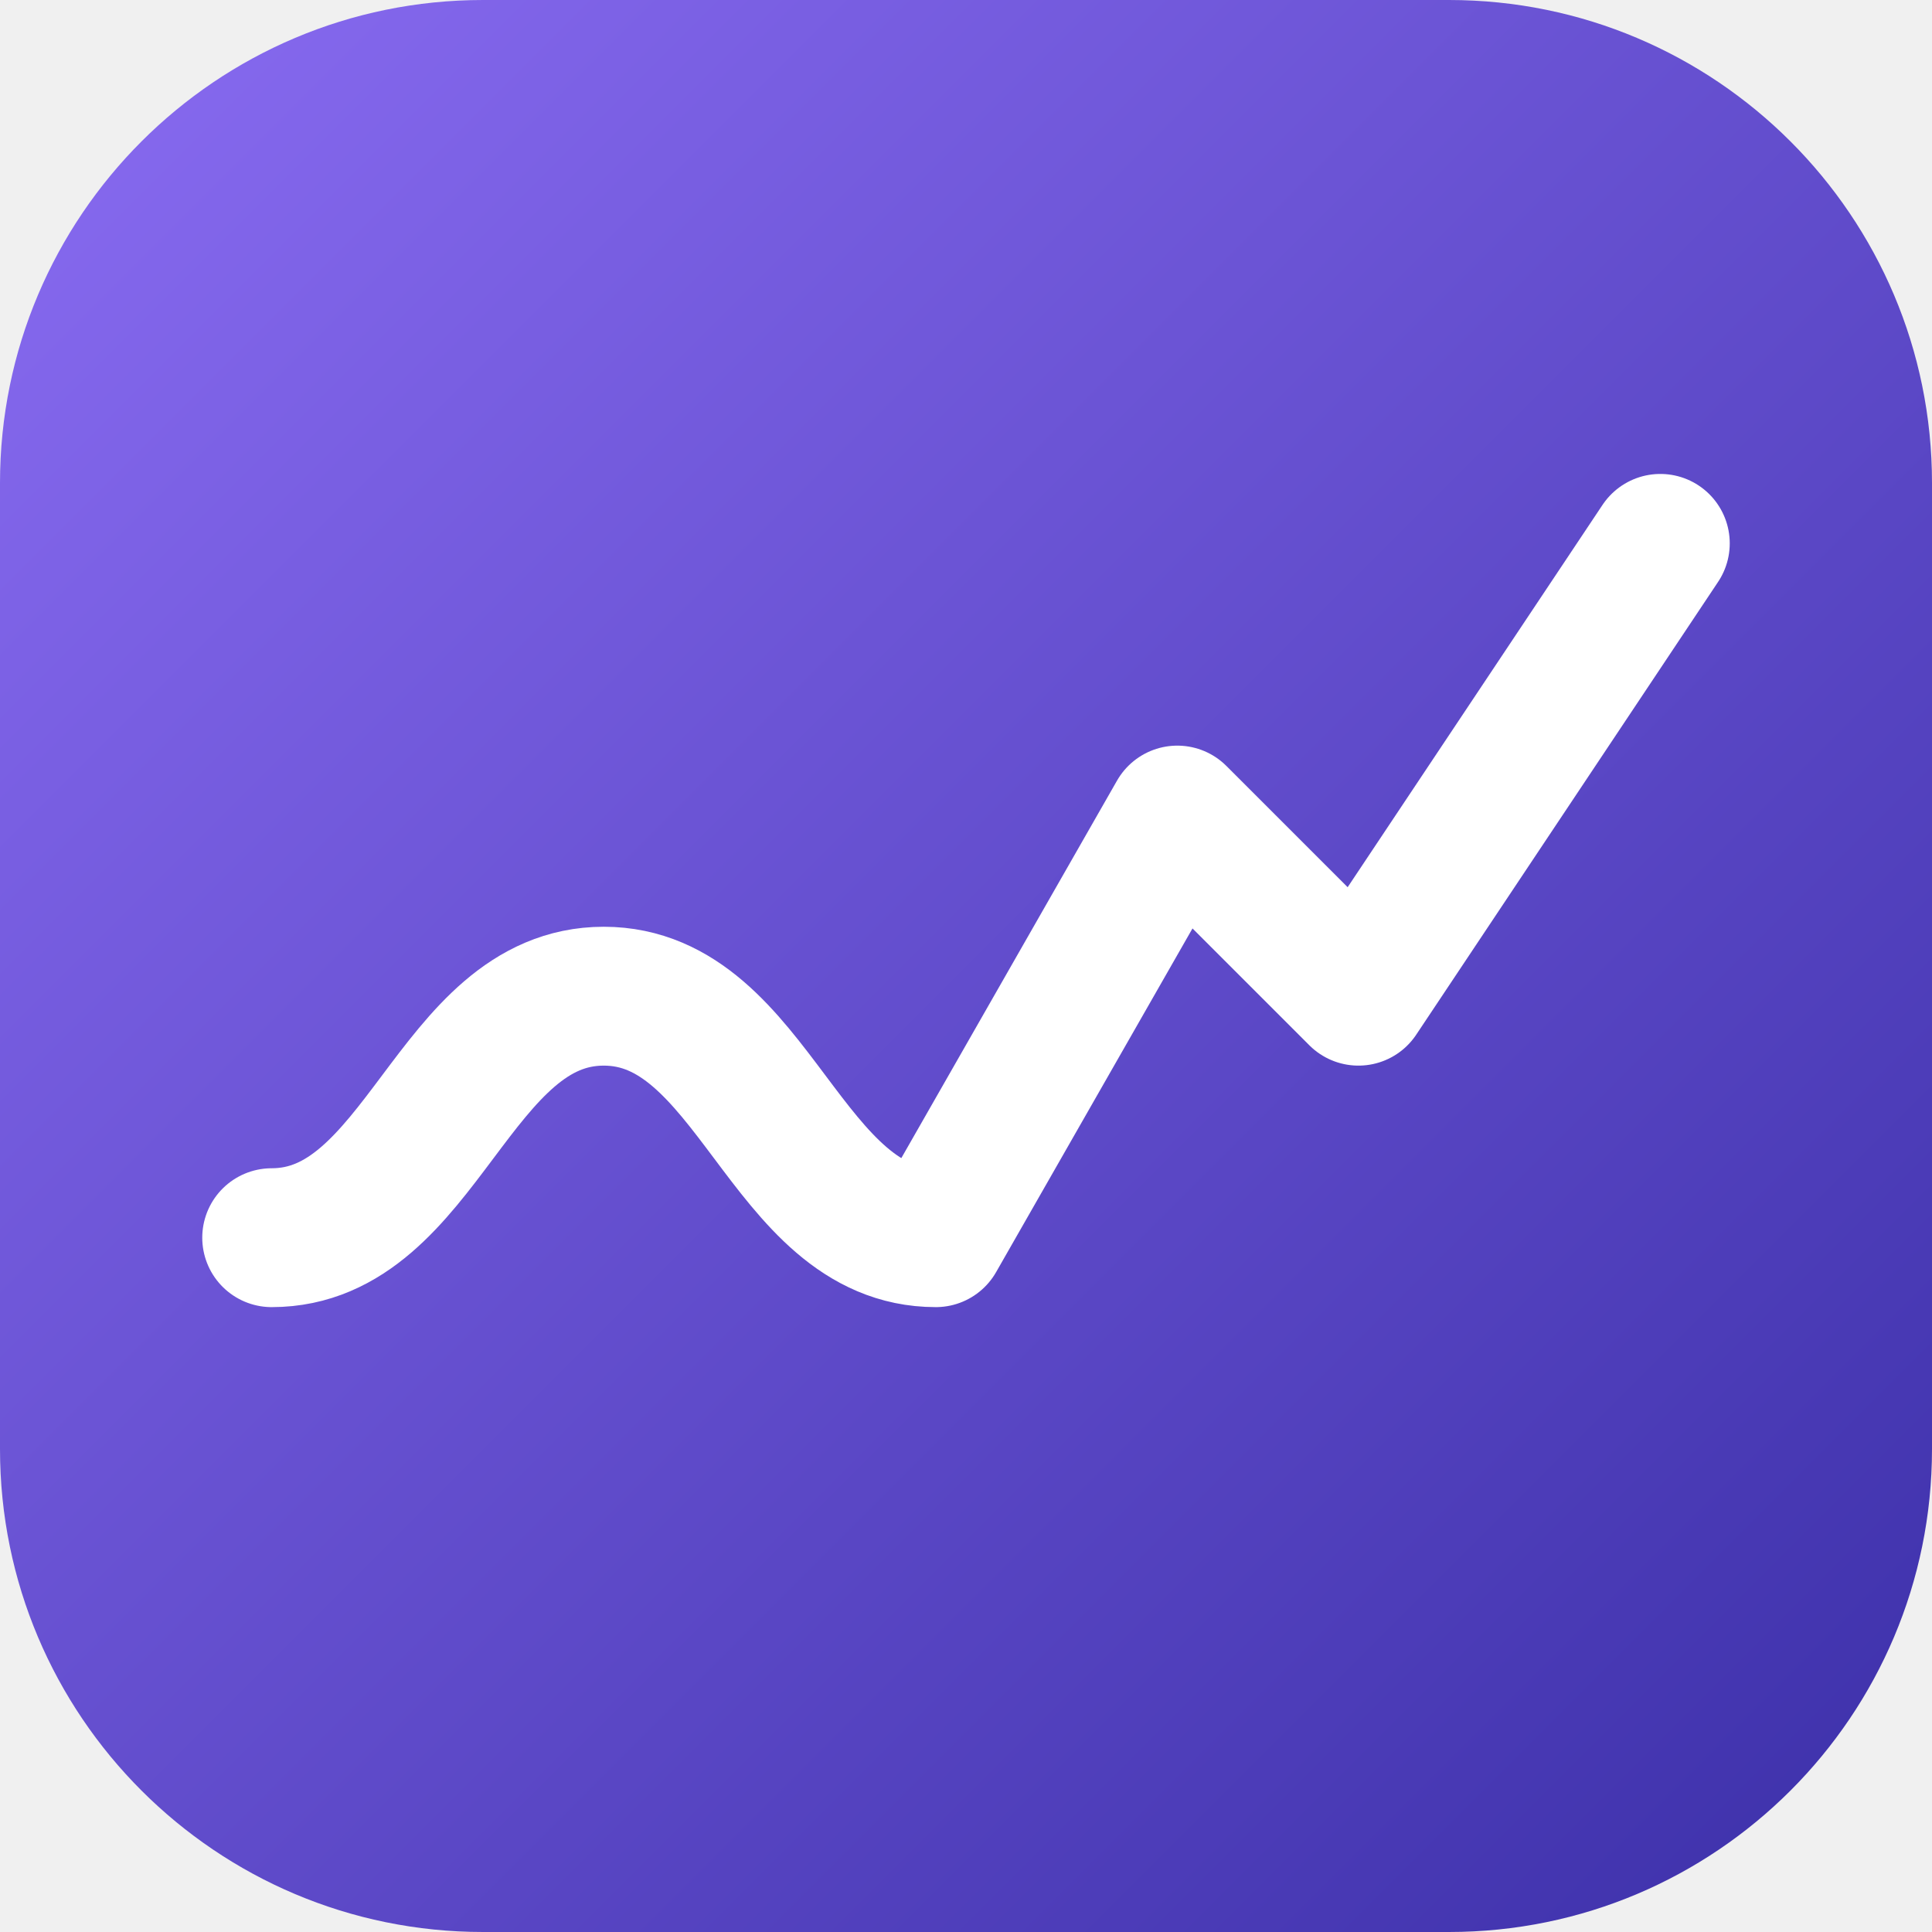
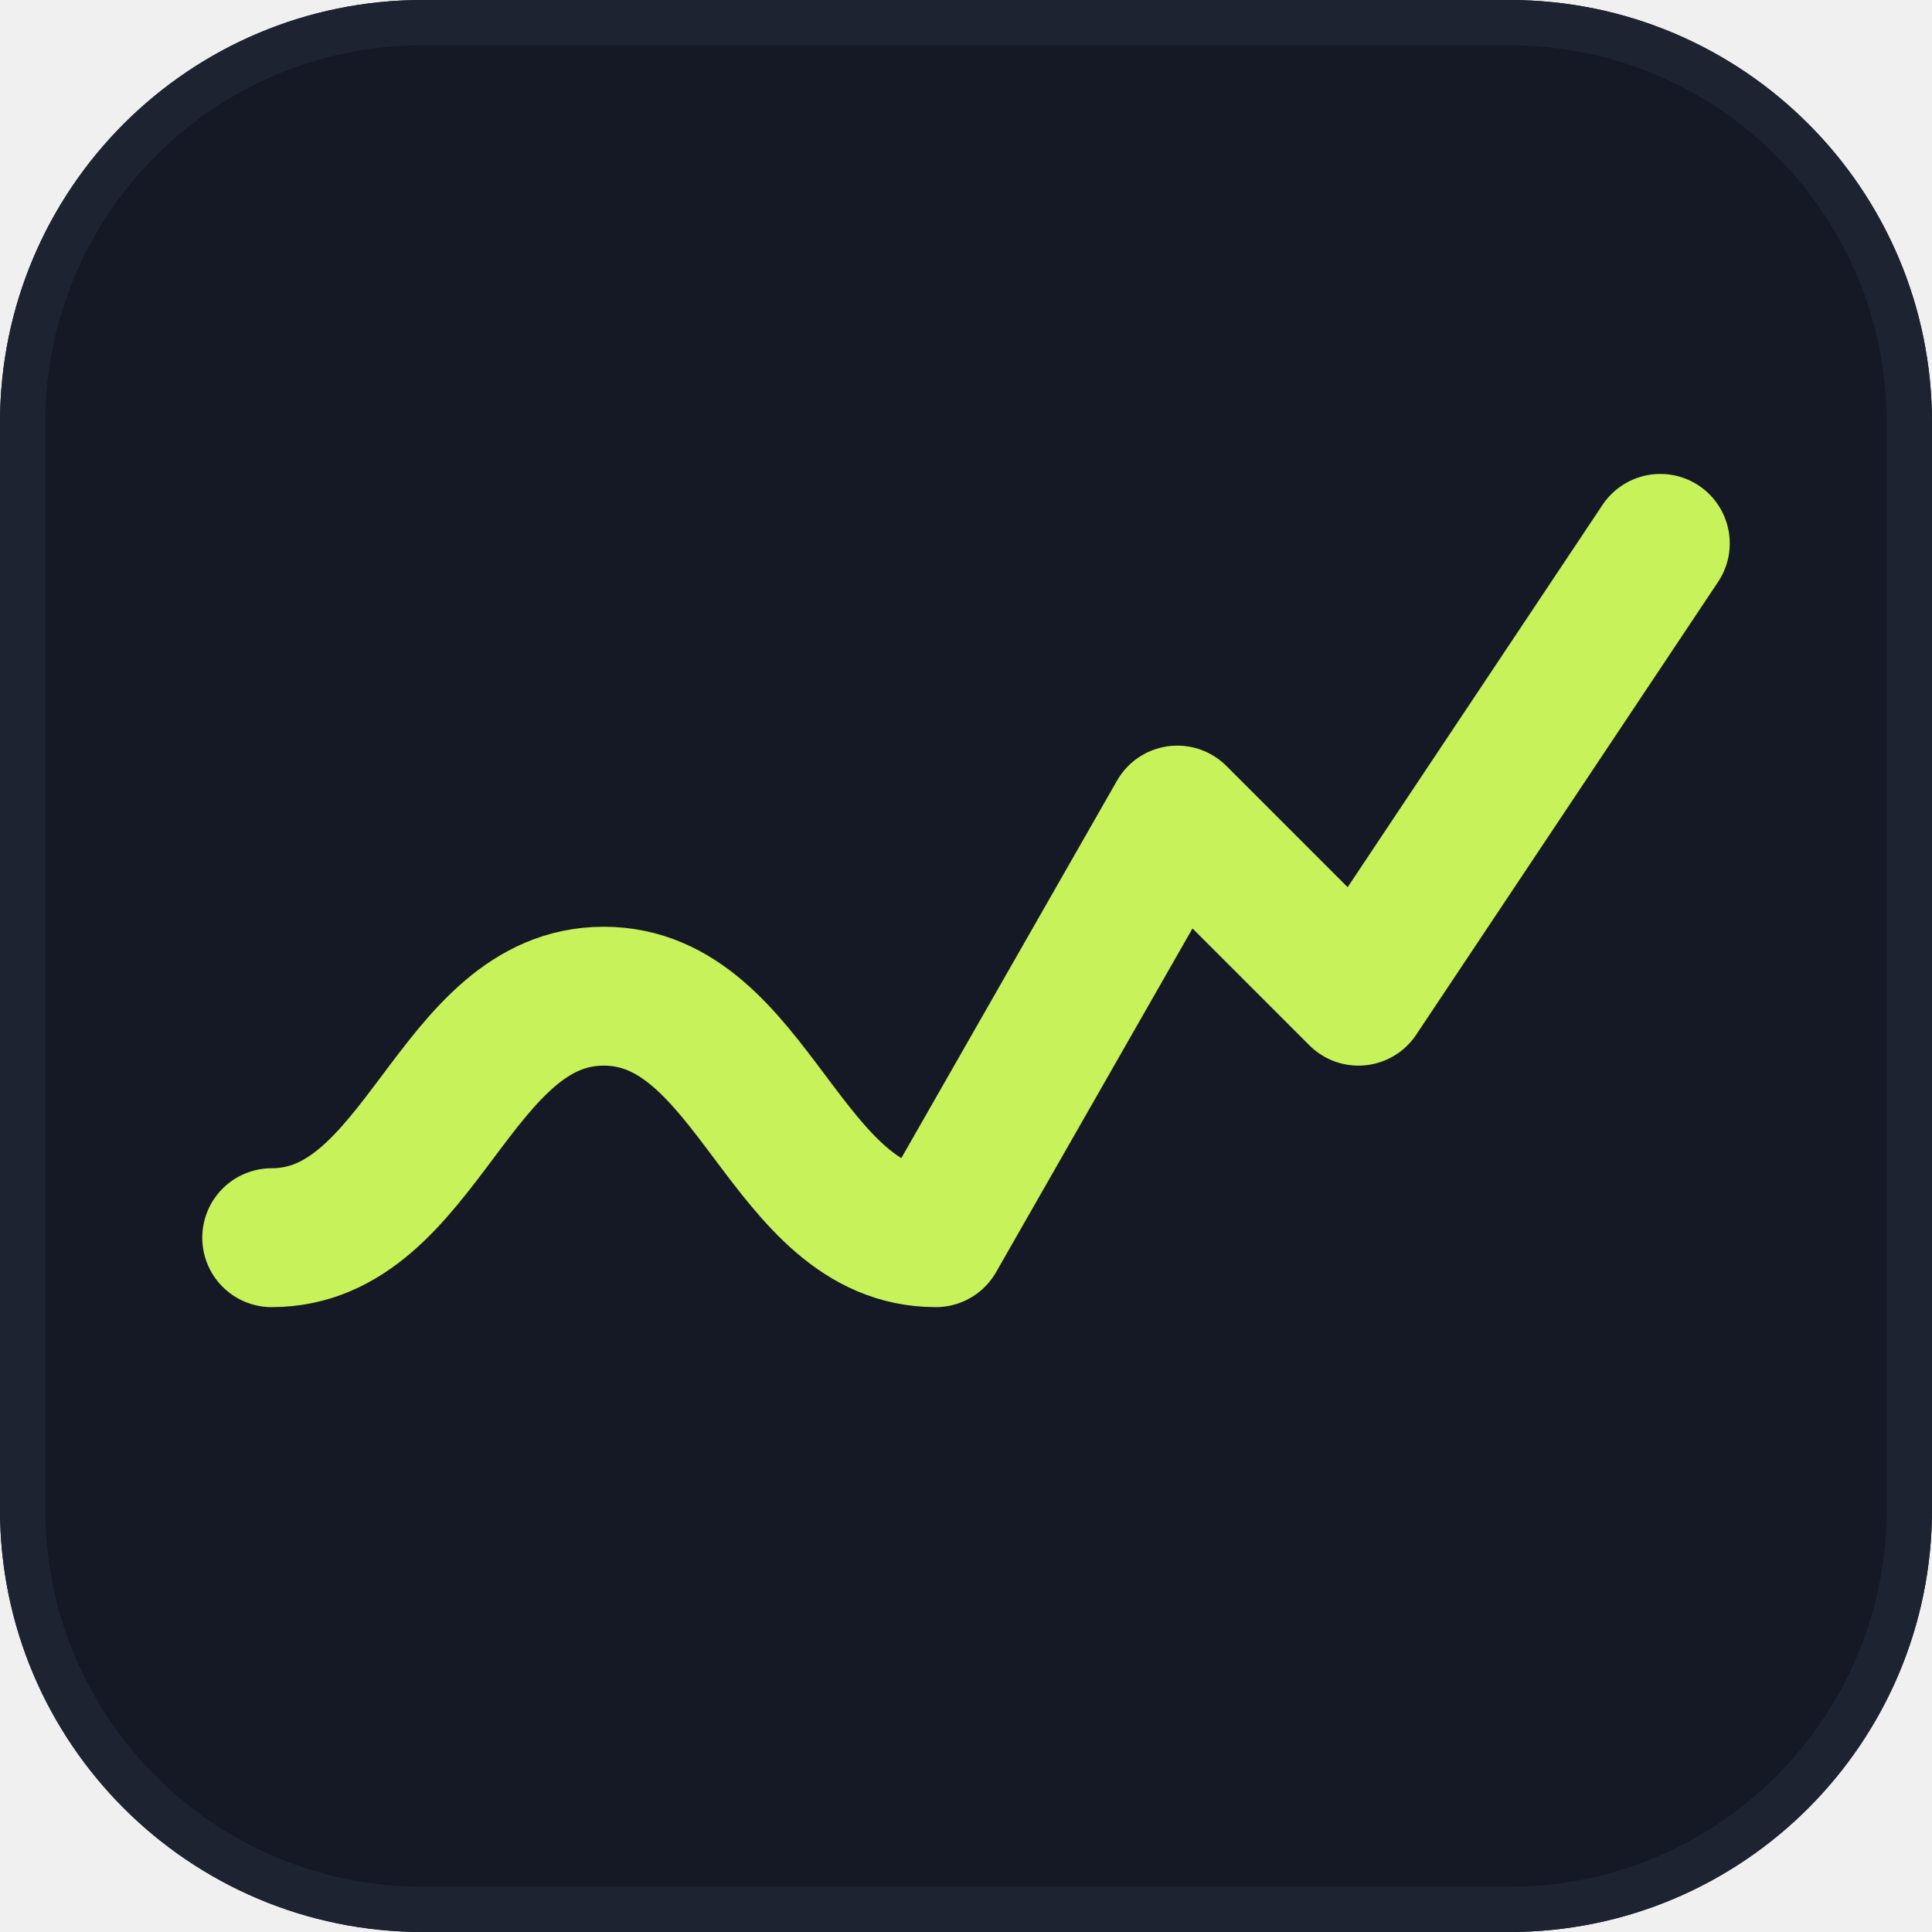
<svg xmlns="http://www.w3.org/2000/svg" viewBox="0 0 64 64" width="64" height="64">
-   <defs>
-     <linearGradient id="g" x1="0" y1="0" x2="1" y2="1">
-       <stop offset="0" stop-color="#8A6CF2" />
-       <stop offset="1" stop-color="#3B2FA8" />
-     </linearGradient>
-   </defs>
-   <rect width="64" height="64" rx="16" fill="url(#g)" />
-   <path d="M9 41c5 0 6-8 11-8s6 8 11 8l8-14 6 6 10-15" fill="none" stroke="#fff" stroke-width="4.6" stroke-linecap="round" stroke-linejoin="round" />
+   <rect width="64" height="64" rx="14" fill="#151926" />
+   <rect x=".75" y=".75" width="62.5" height="62.5" rx="13.25" fill="none" stroke="#1E2331" stroke-width="1.5" />
+   <path d="M9 41c5 0 6-8 11-8s6 8 11 8l8-14 6 6 10-15" fill="none" stroke="#C8F25A" stroke-width="4.6" stroke-linecap="round" stroke-linejoin="round" />
</svg>
